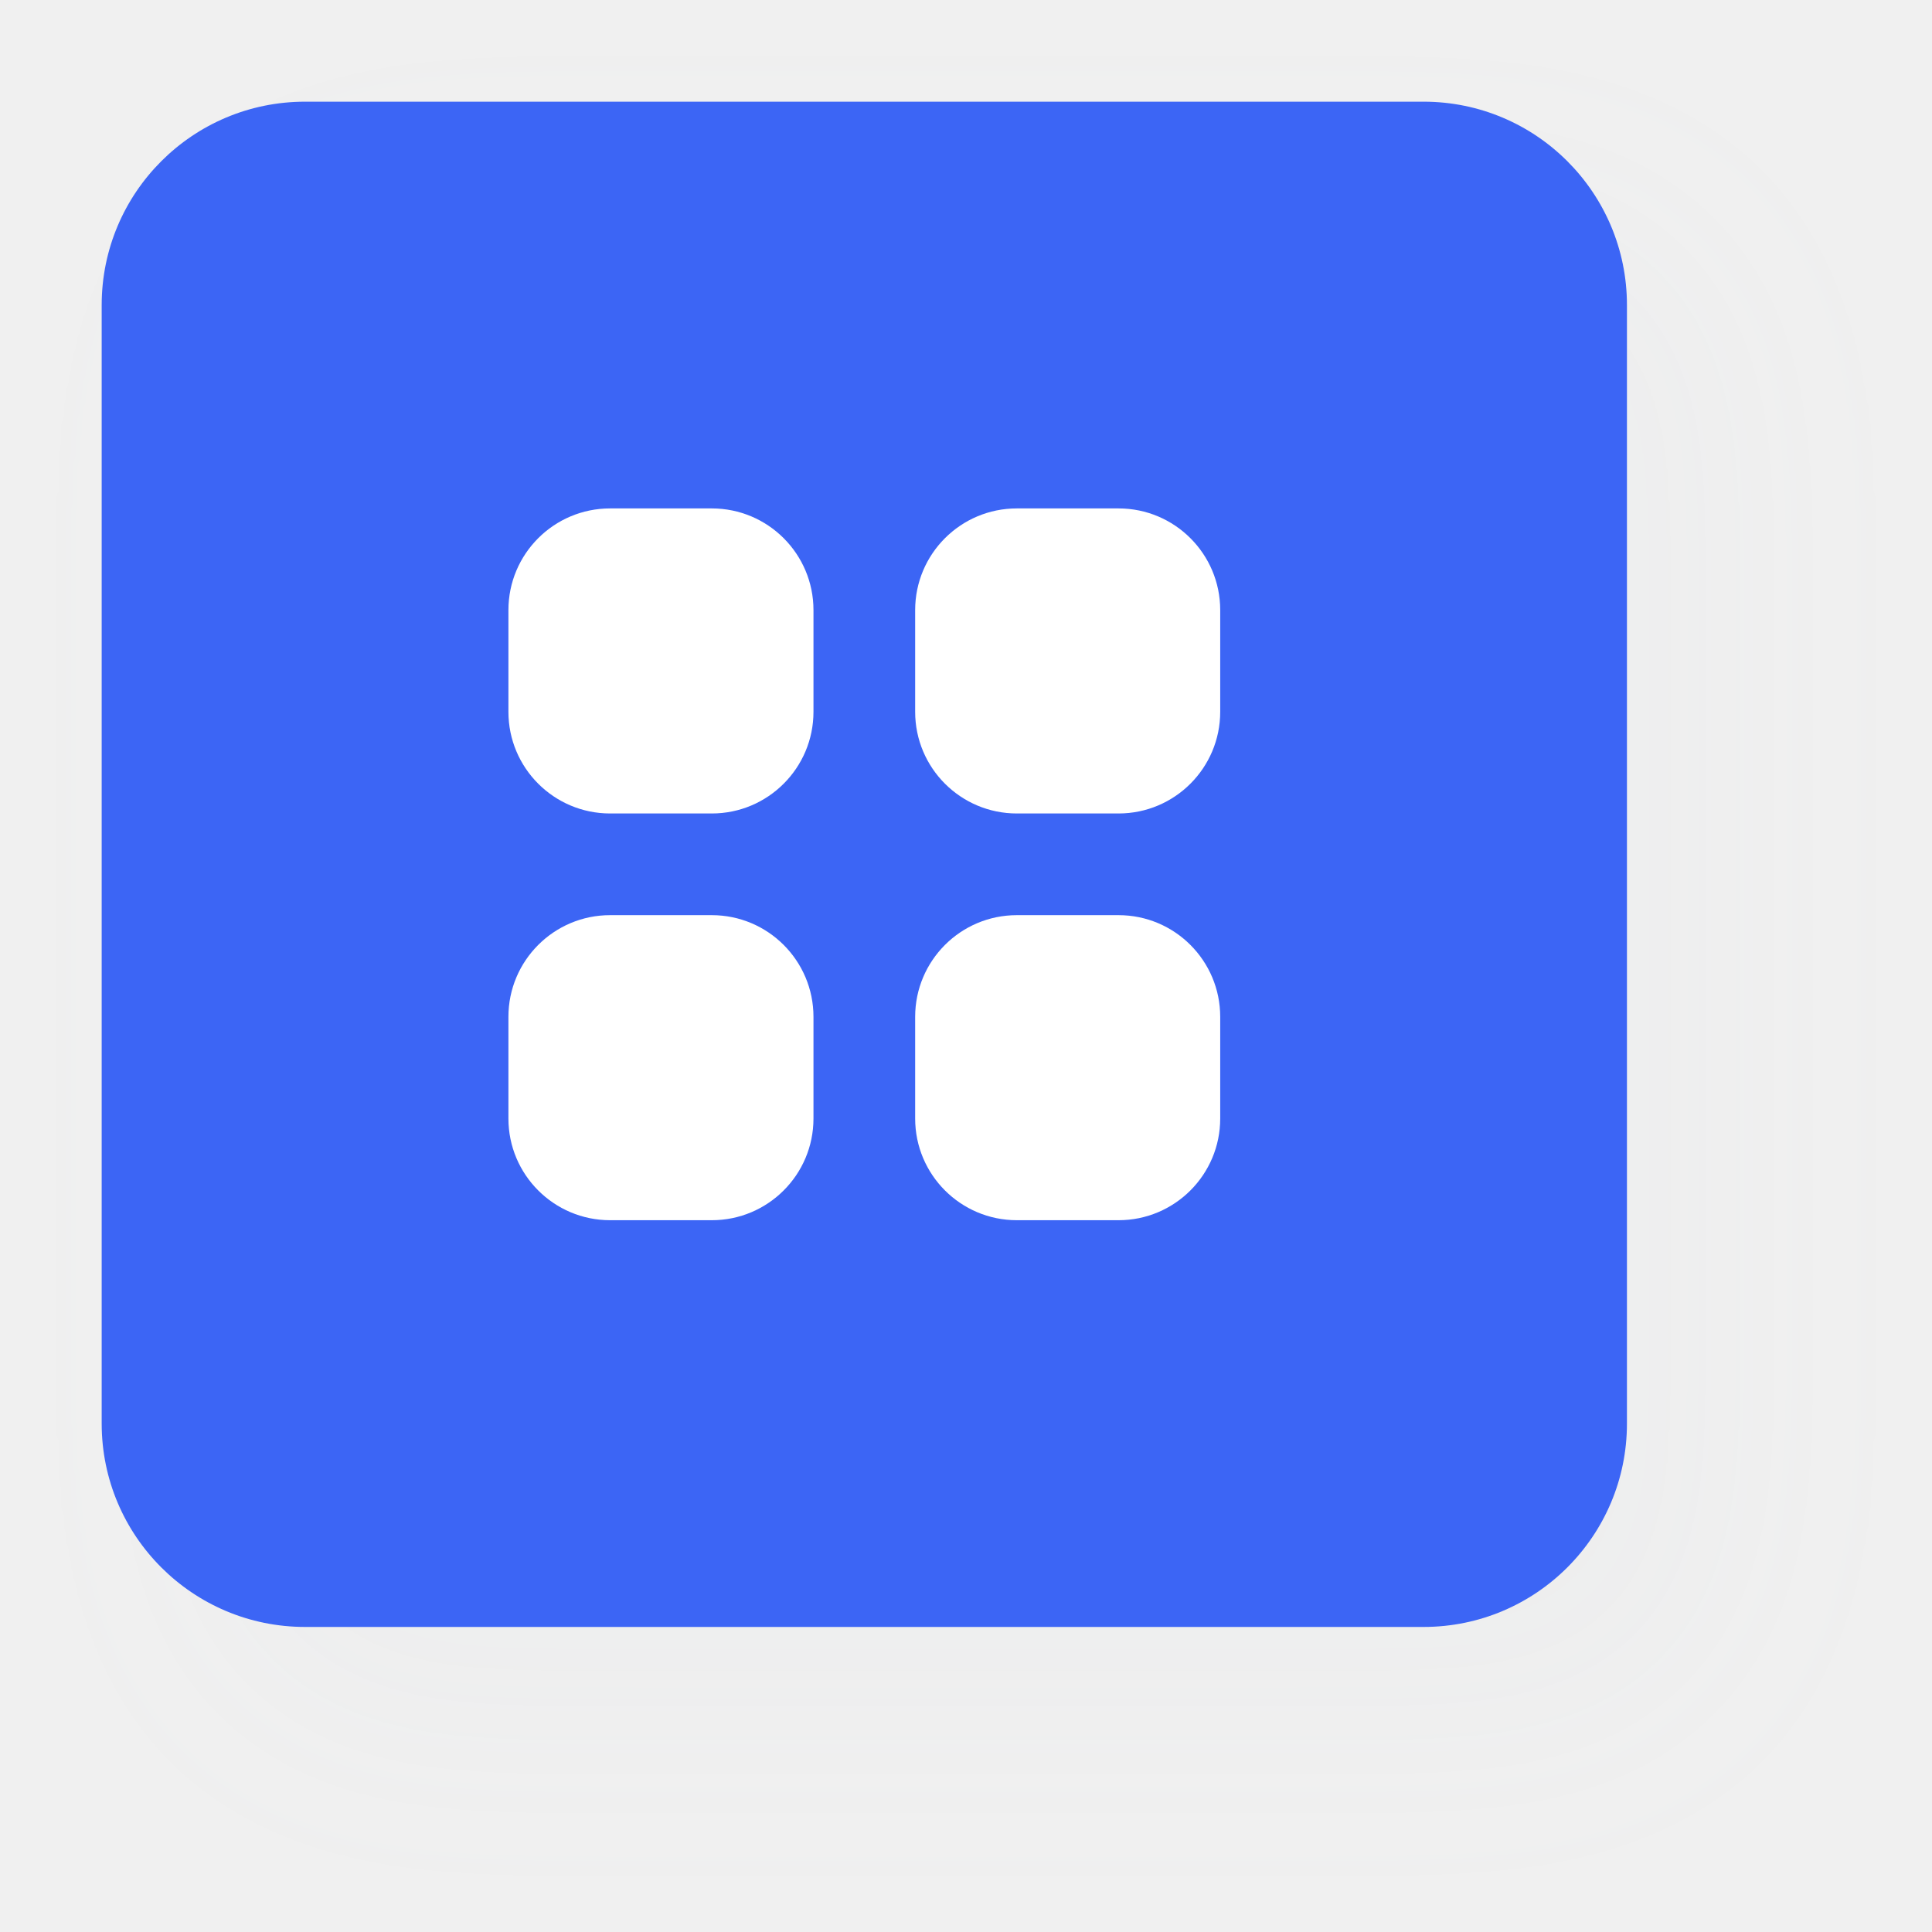
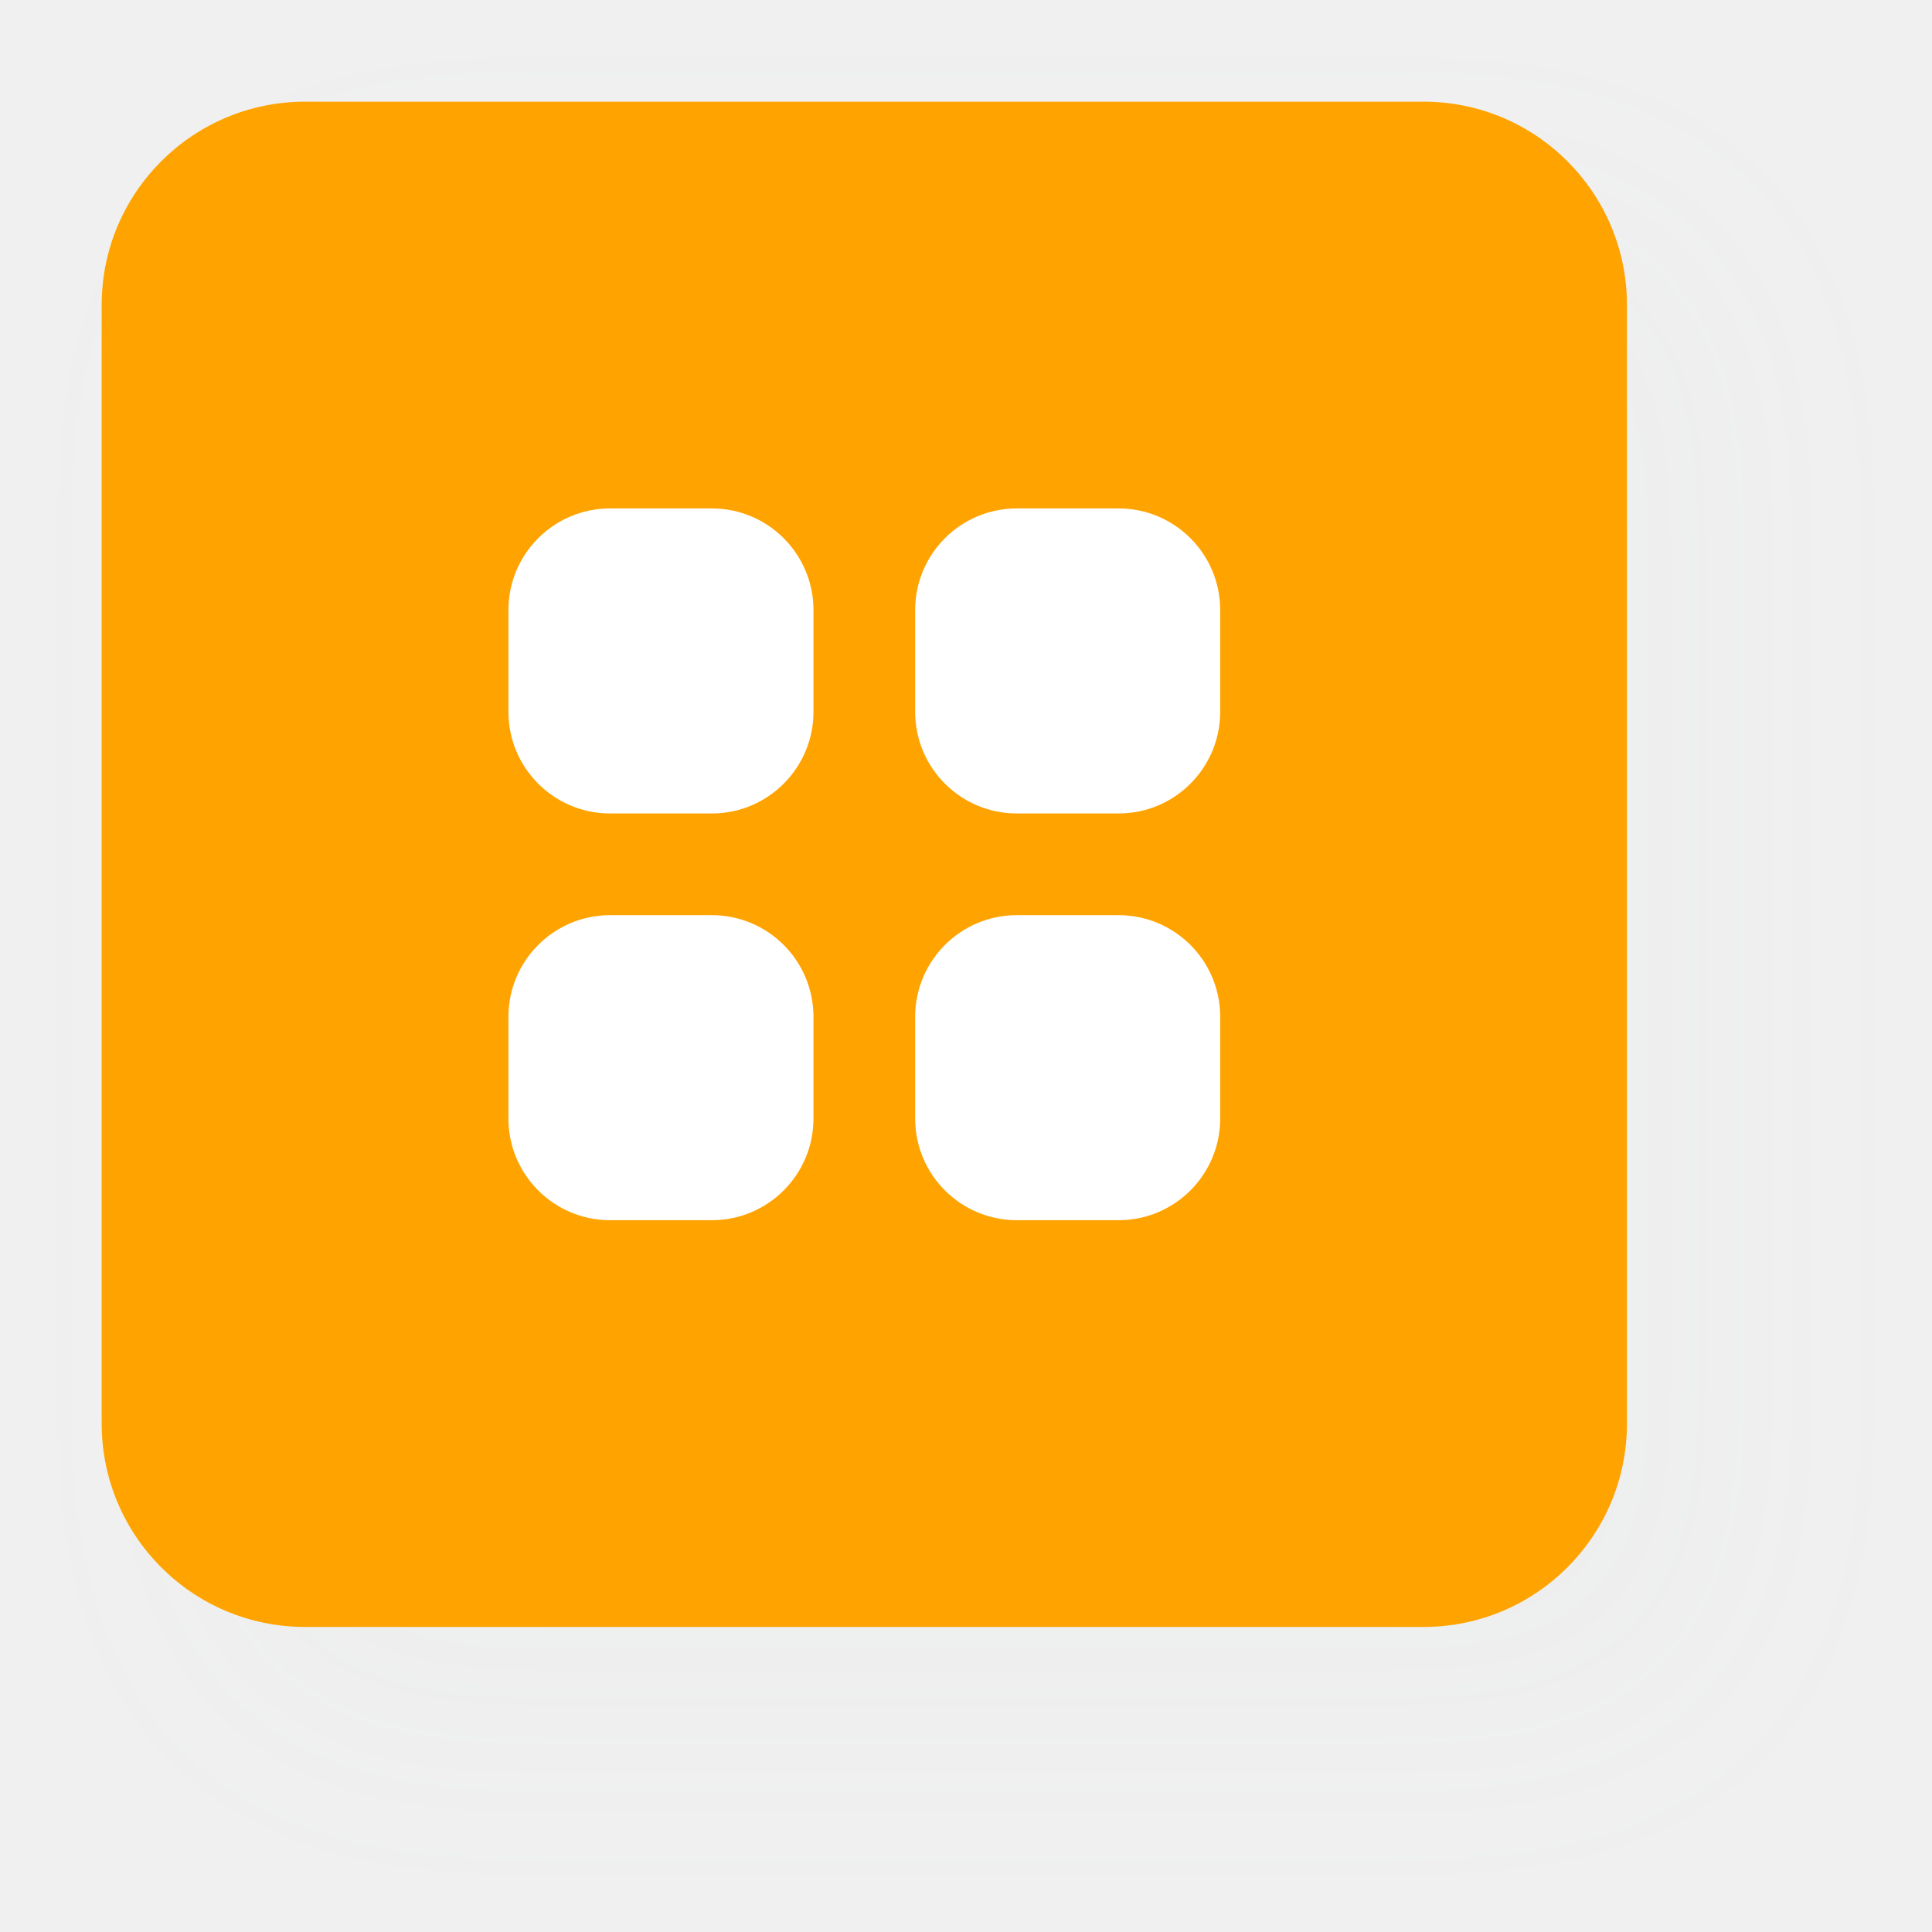
<svg xmlns="http://www.w3.org/2000/svg" width="38" height="38" viewBox="0 0 38 38" fill="none">
  <g filter="url(#filter0_d_45_1931)">
-     <rect x="2" y="2" width="30" height="30" rx="4" fill="#3C65F5" />
+     <rect x="2" y="2" width="30" height="30" rx="4" fill="#ffa300" />
  </g>
  <rect x="10" y="10" width="6" height="6" rx="2" fill="white" />
  <rect x="10" y="18" width="6" height="6" rx="2" fill="white" />
  <rect x="18" y="10" width="6" height="6" rx="2" fill="white" />
  <rect x="18" y="18" width="6" height="6" rx="2" fill="white" />
  <defs>
    <filter id="filter0_d_45_1931" x="0" y="0" width="38" height="38" filterUnits="userSpaceOnUse" color-interpolation-filters="sRGB">
      <feFlood flood-opacity="0" result="BackgroundImageFix" />
      <feColorMatrix in="SourceAlpha" type="matrix" values="0 0 0 0 0 0 0 0 0 0 0 0 0 0 0 0 0 0 127 0" result="hardAlpha" />
      <feOffset dx="2" dy="2" />
      <feGaussianBlur stdDeviation="2" />
      <feColorMatrix type="matrix" values="0 0 0 0 0.694 0 0 0 0 0.743 0 0 0 0 0.804 0 0 0 0.03 0" />
      <feBlend mode="normal" in2="BackgroundImageFix" result="effect1_dropShadow_45_1931" />
      <feBlend mode="normal" in="SourceGraphic" in2="effect1_dropShadow_45_1931" result="shape" />
    </filter>
  </defs>
</svg>
